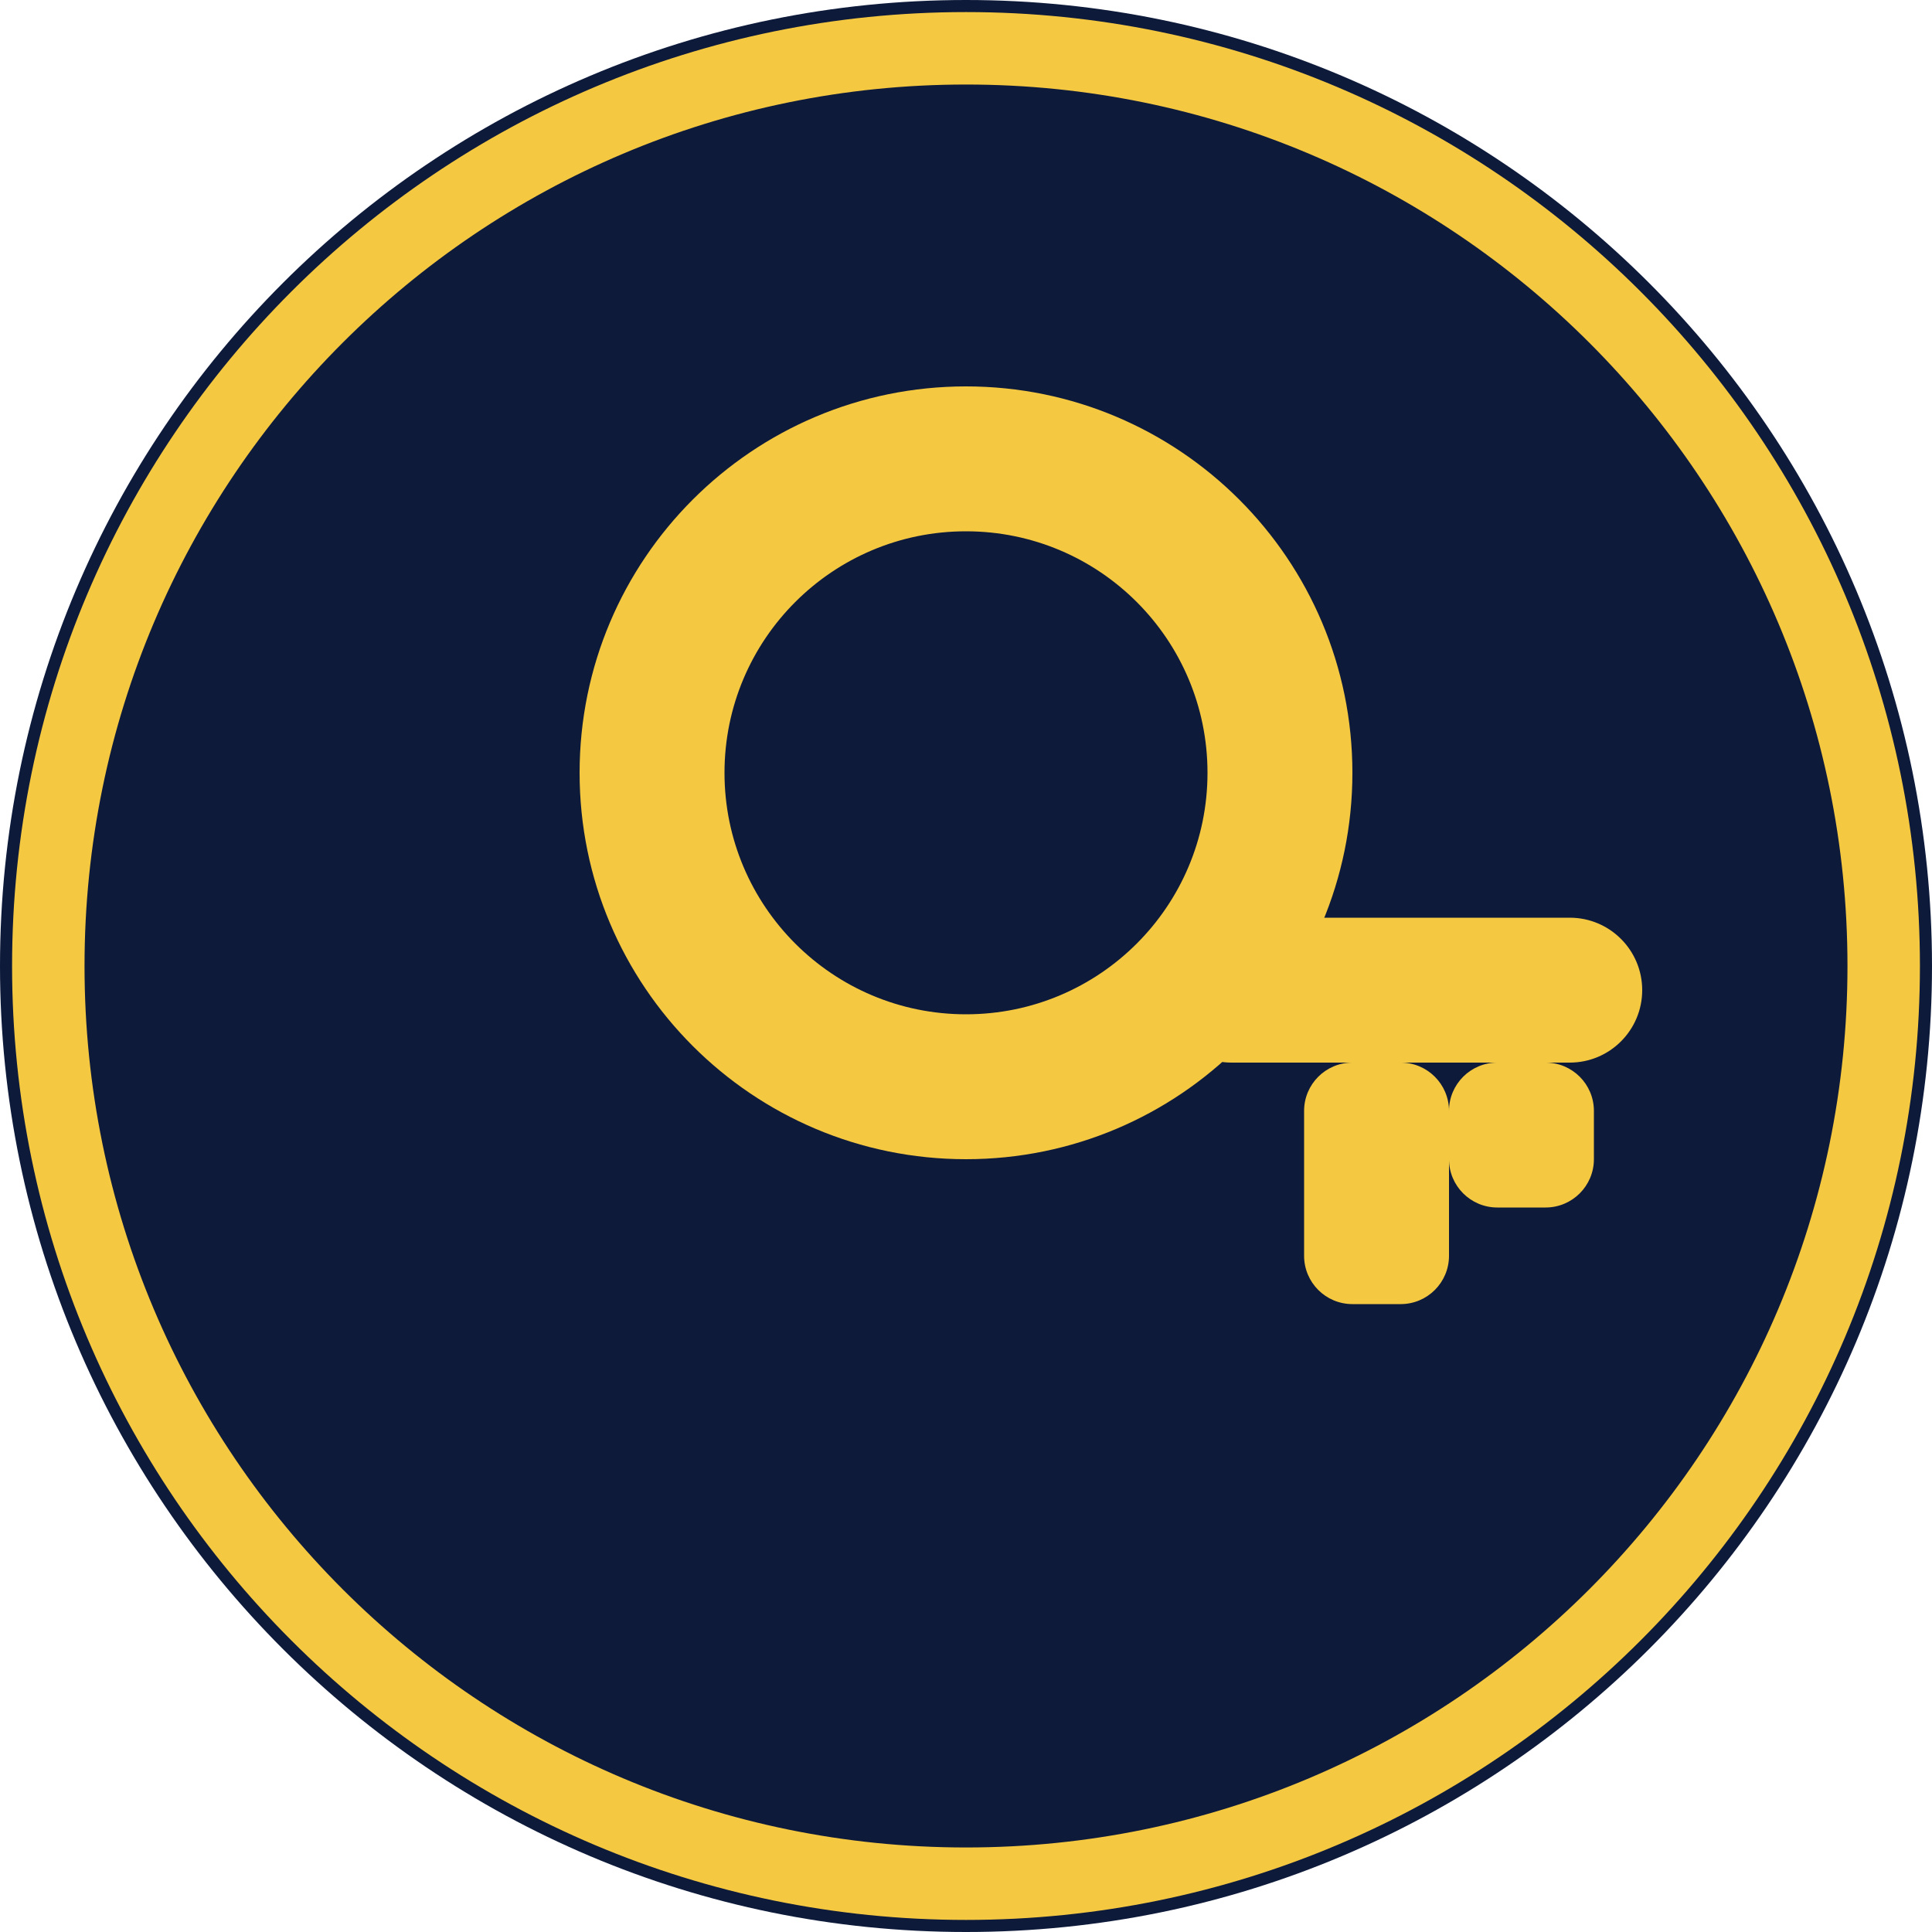
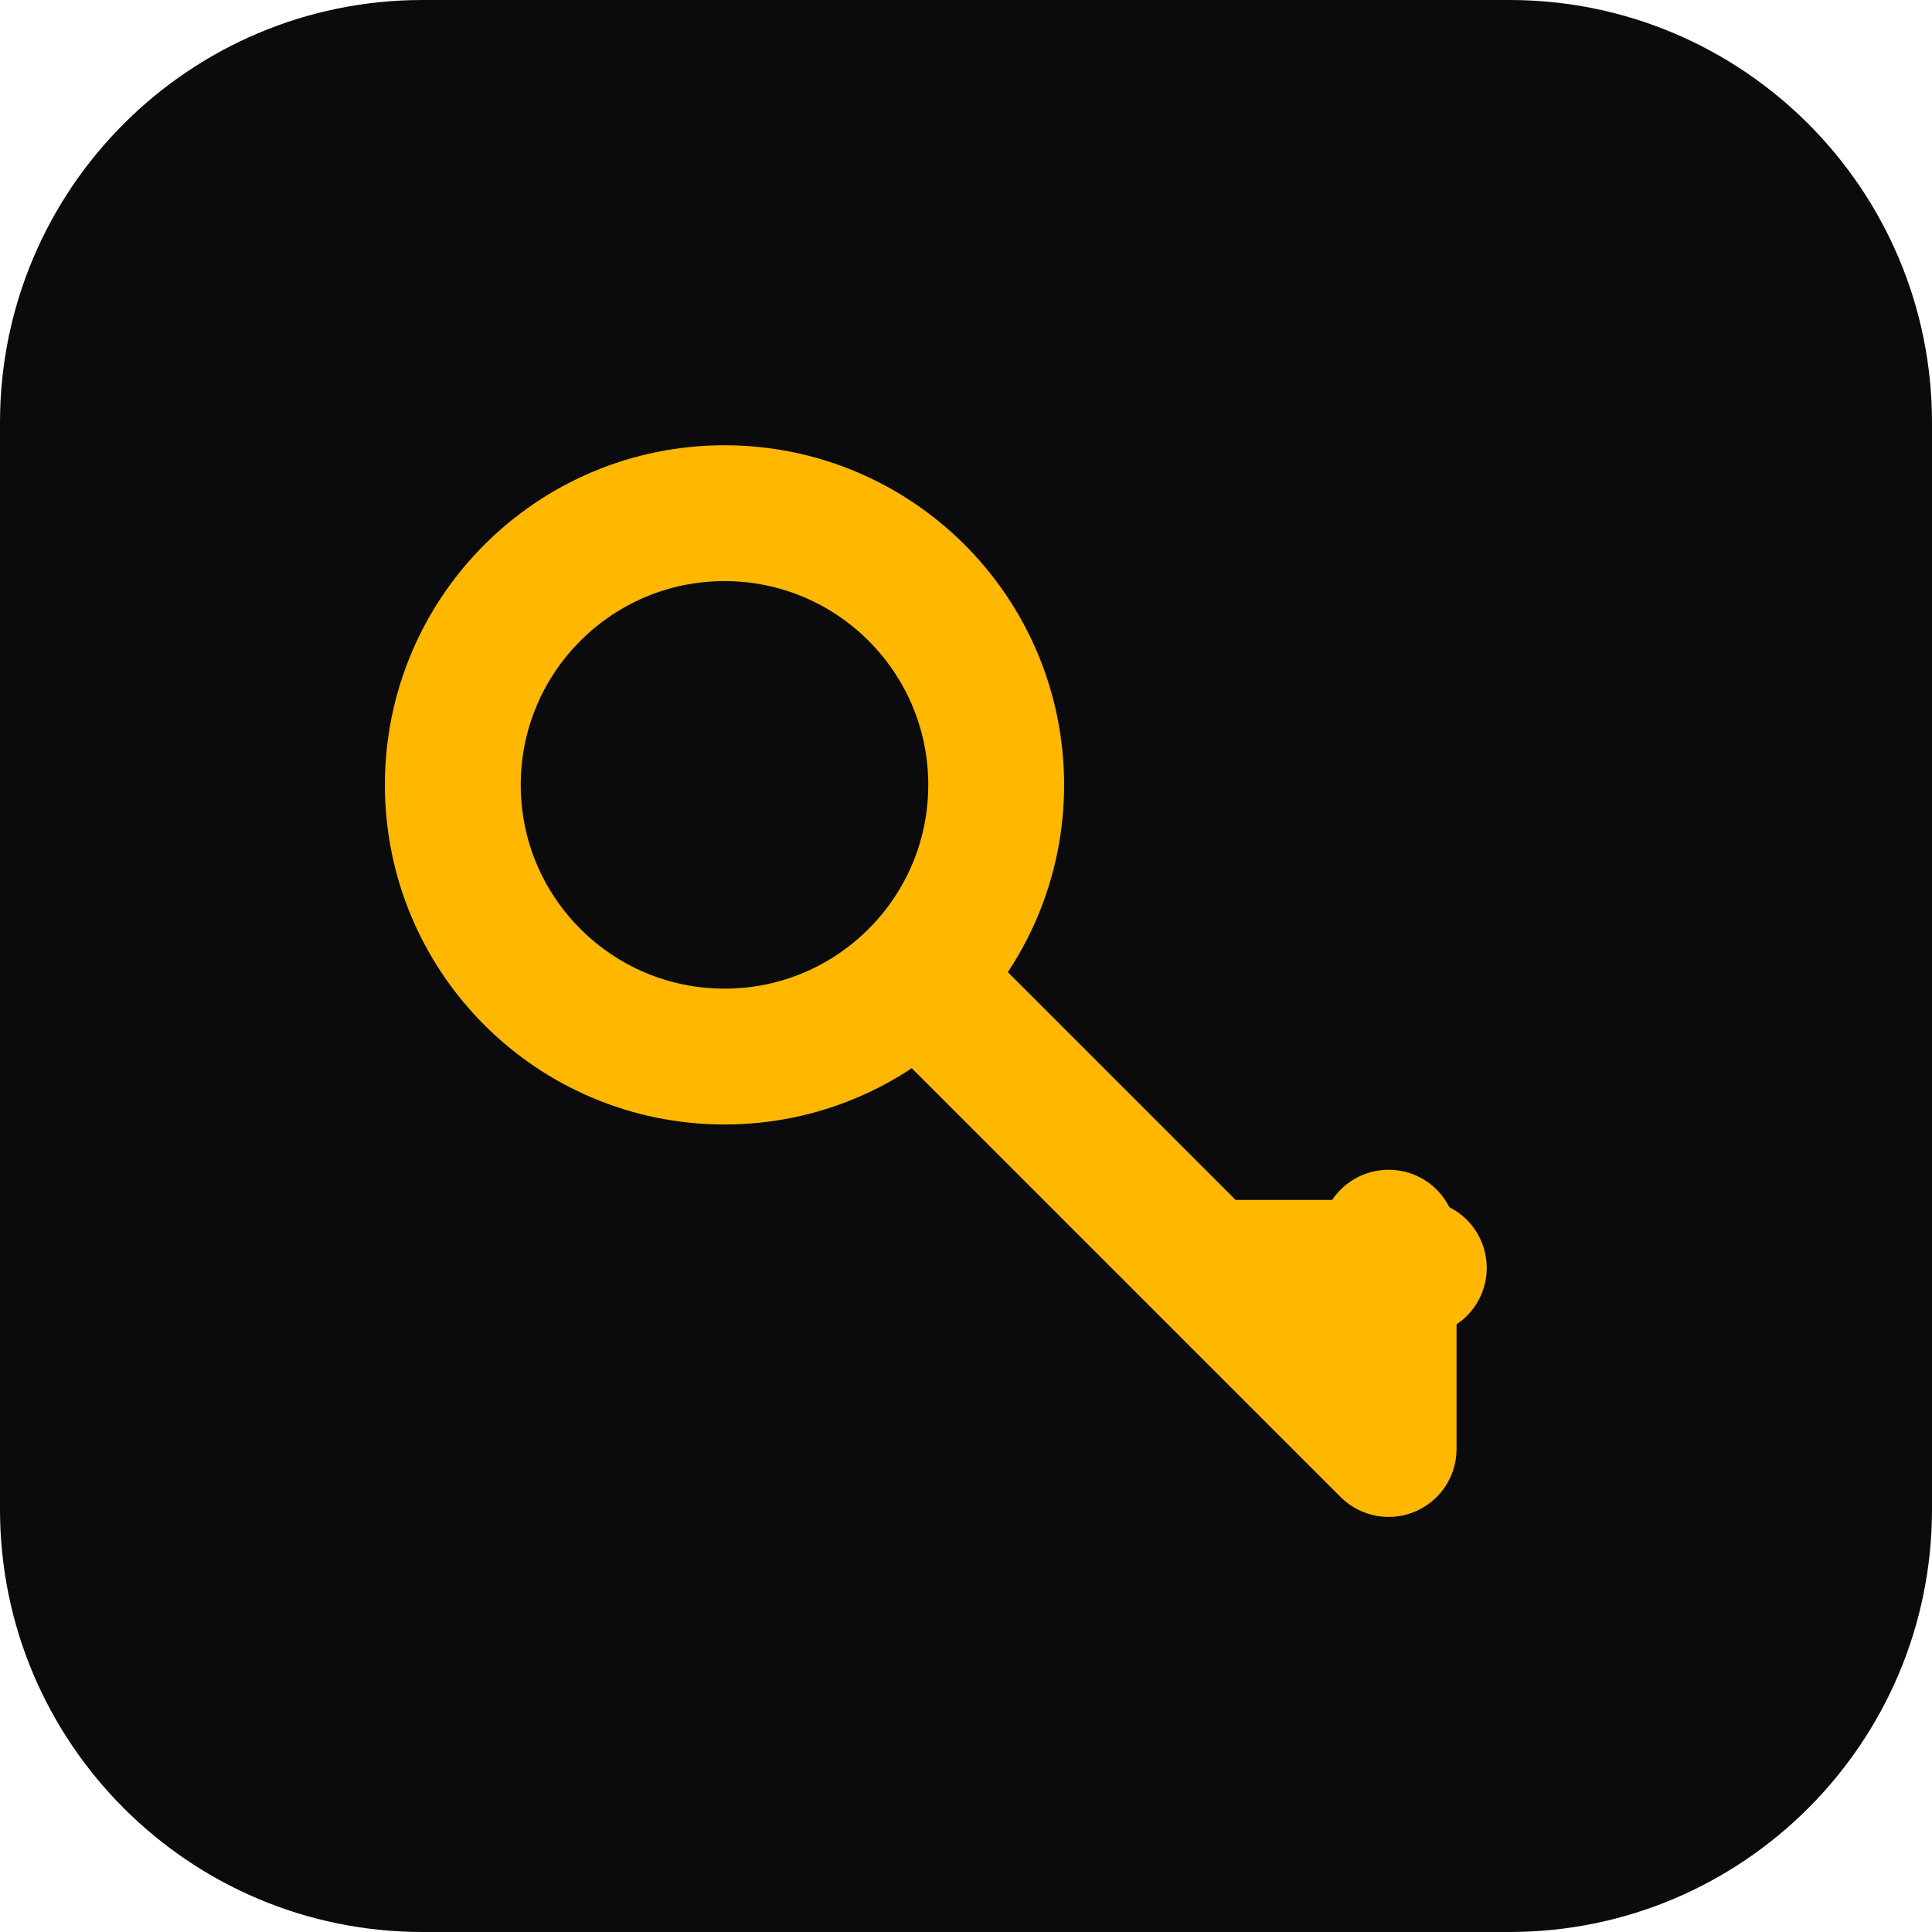
- <svg xmlns="http://www.w3.org/2000/svg" viewBox="0 0 40 40">
-   <circle cx="20" cy="20" r="20" fill="#0d1a3a" />
-   <circle cx="20" cy="20" r="19" fill="none" stroke="#F5C842" stroke-width="1.5" />
-   <path d="M20 8a8 8 0 100 16 8 8 0 000-16zm0 13a5 5 0 110-10 5 5 0 010 10z" fill="#F5C842" />
-   <rect x="24" y="19" width="10" height="3" rx="1.5" fill="#F5C842" />
-   <rect x="30" y="22" width="3" height="3" rx="1" fill="#F5C842" />
-   <rect x="27" y="22" width="3" height="5" rx="1" fill="#F5C842" />
+ <svg xmlns="http://www.w3.org/2000/svg" viewBox="0 0 64 64">
+   <rect width="64" height="64" rx="14" fill="#0b0b0d" />
+   <circle cx="24" cy="26" r="9" fill="none" stroke="#ffb700" stroke-width="4.5" />
+   <path d="M31 33 L46 48 M46 48 v-7 M40 42 h7" stroke="#ffb700" stroke-width="4.5" stroke-linecap="round" fill="none" />
</svg>
